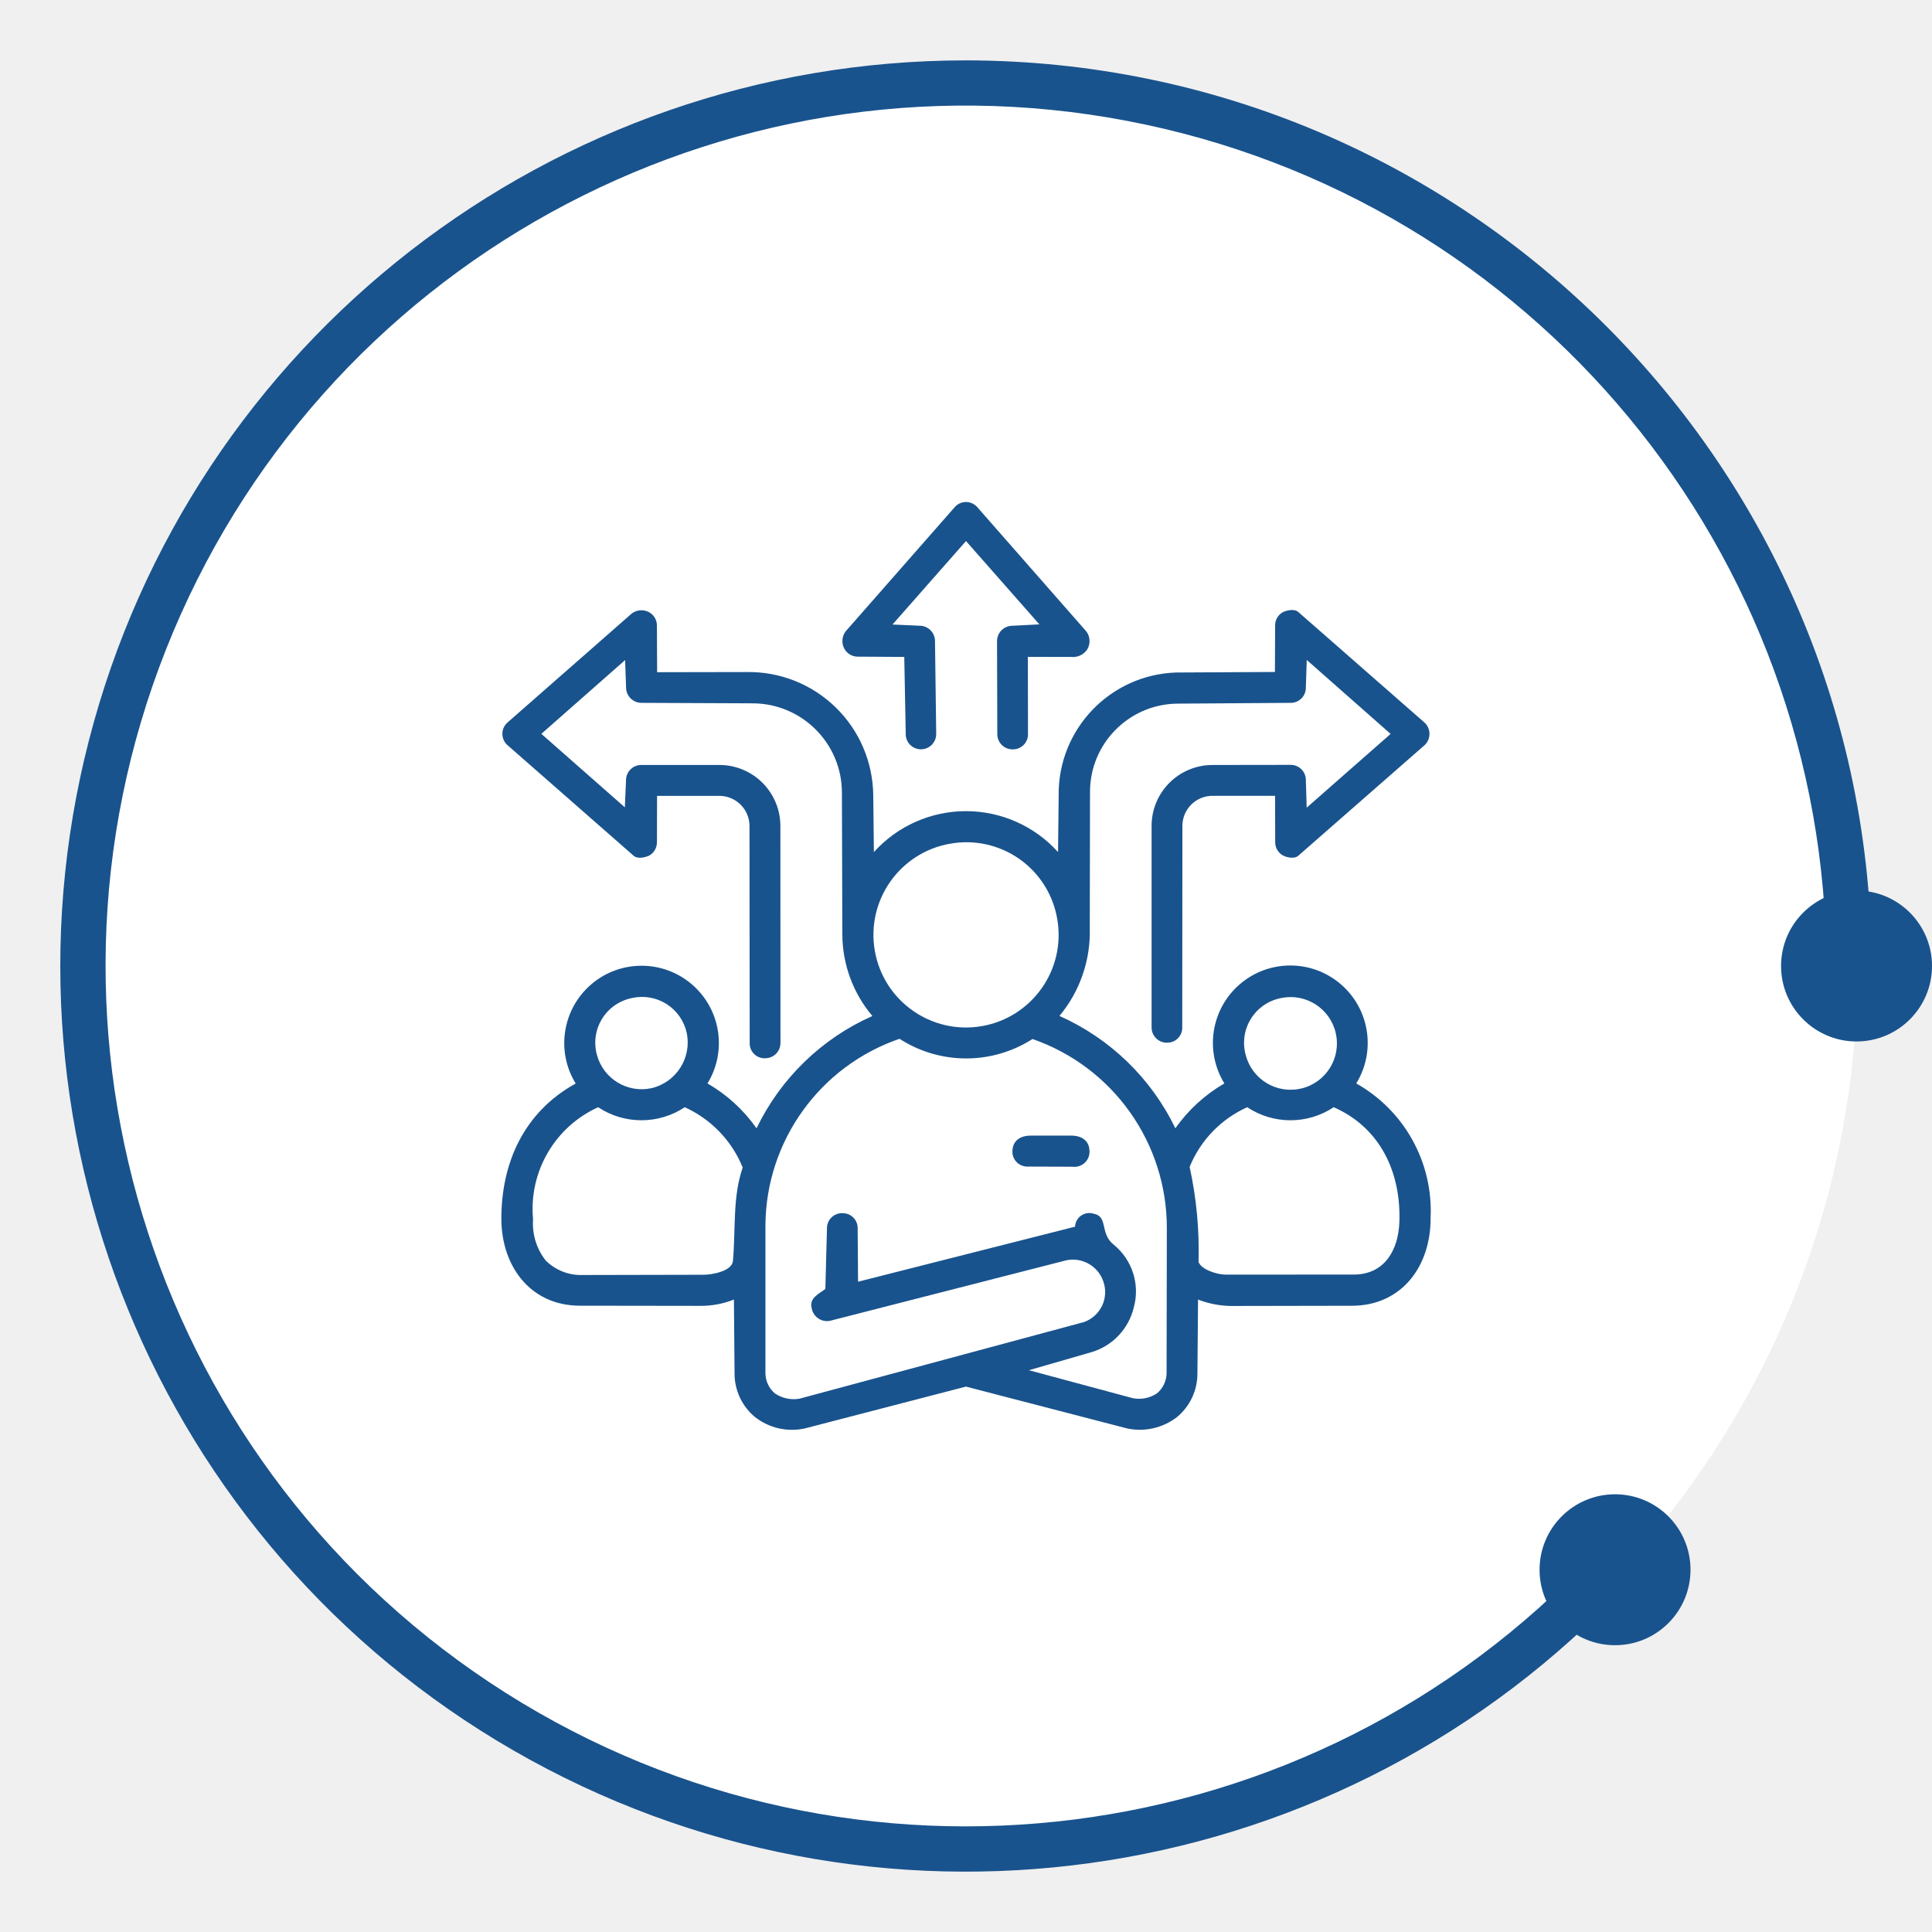
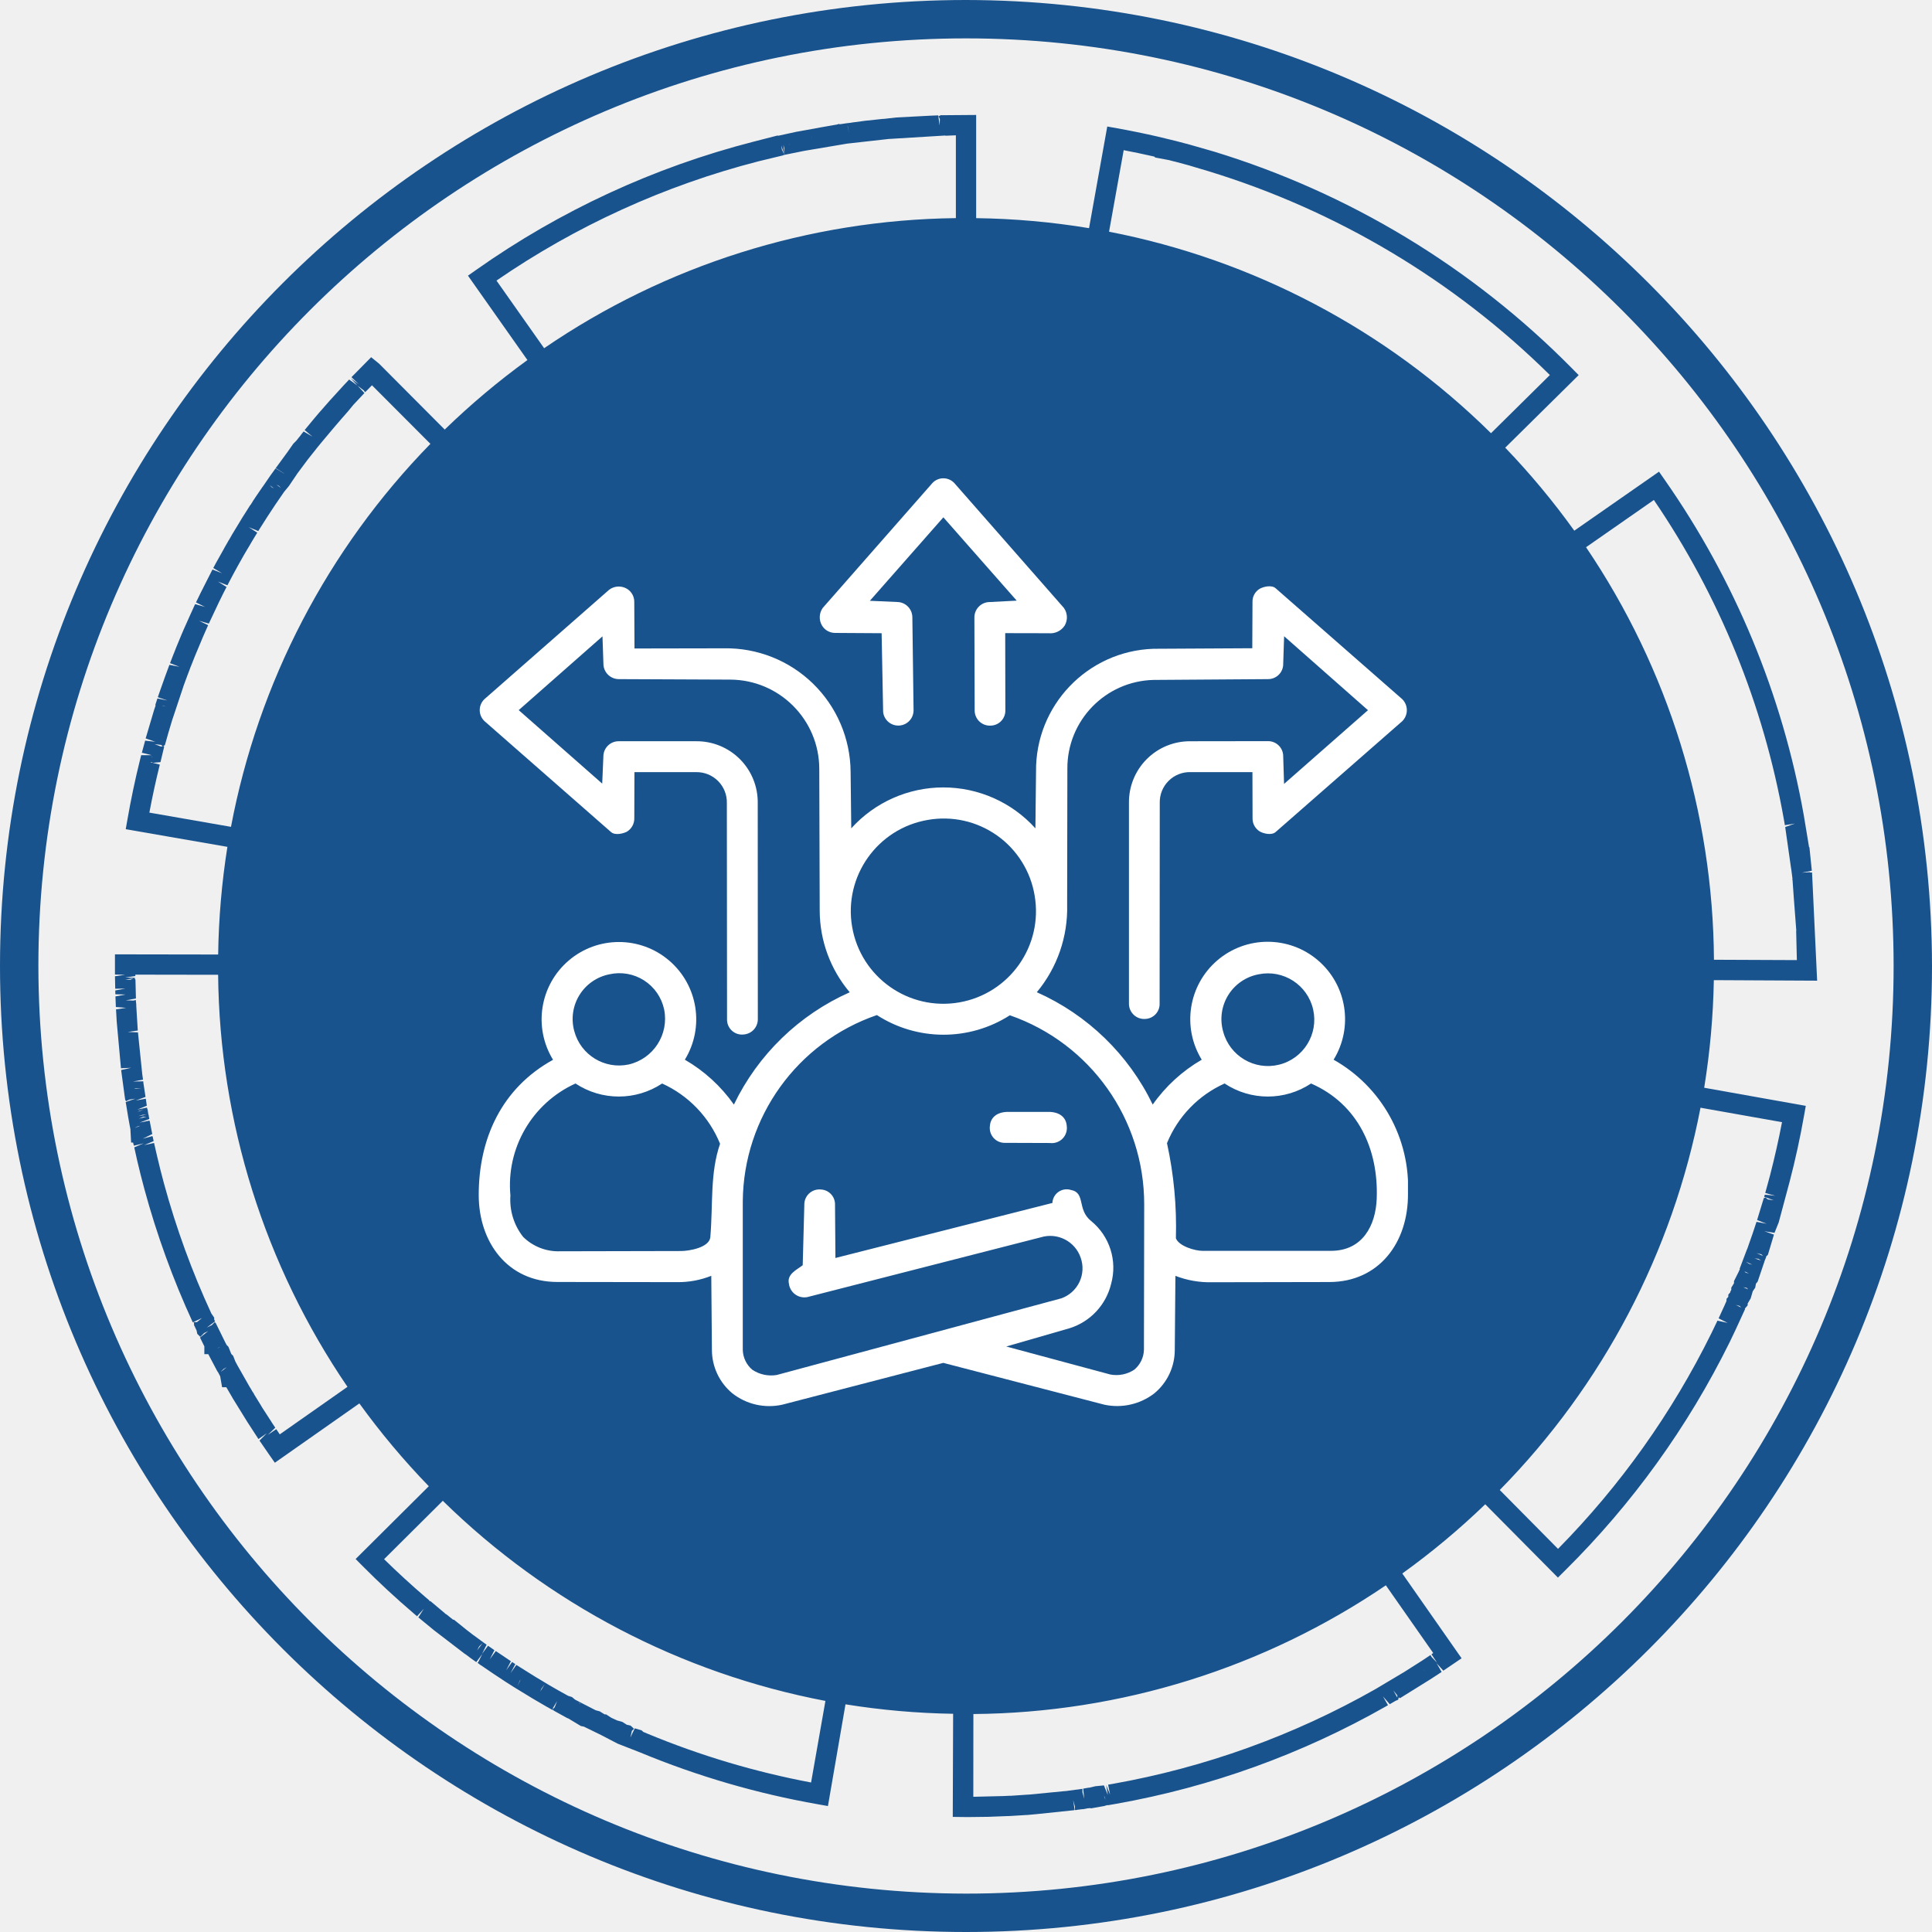
<svg xmlns="http://www.w3.org/2000/svg" width="128" height="128" viewBox="0 0 128 128">
  <defs>
    <clipPath id="clip-path">
-       <rect id="Rectángulo_456267" data-name="Rectángulo 456267" width="128" height="128" fill="none" />
+       <path id="Trazado_1031300" data-name="Trazado 1031300" d="M2.543,64A61.457,61.457,0,1,1,64,125.457,61.527,61.527,0,0,1,2.543,64M64,0a64,64,0,1,0,64,64A64.071,64.071,0,0,0,64,0Z" fill="#19538d" />
    </clipPath>
    <clipPath id="clip-path-2">
-       <rect id="Rectángulo_467143" data-name="Rectángulo 467143" width="61.565" height="61.482" fill="#19538d" />
+       <path id="Trazado_1031301" data-name="Trazado 1031301" d="M32.933,102.037h-.007Z" transform="translate(-32.926 -102.034)" fill="#19538d" />
+     </clipPath>
+     <clipPath id="clip-path-3">
+       <path id="Trazado_1031302" data-name="Trazado 1031302" d="M13.892,29.232v.035L14,29.128Z" transform="translate(-13.892 -29.128)" fill="#19538d" />
+     </clipPath>
+     <clipPath id="clip-path-4">
+       <path id="Trazado_1031303" data-name="Trazado 1031303" d="M5.943,60.755,5.938,60.7h0a.174.174,0,0,0,.005.055" transform="translate(-5.937 -60.7)" fill="#19538d" />
+     </clipPath>
+     <clipPath id="clip-path-5">
+       <path id="Trazado_1031304" data-name="Trazado 1031304" d="M107.924,54.341h0v0Z" transform="translate(-107.924 -54.311)" fill="#19538d" />
+     </clipPath>
+     <clipPath id="clip-path-6">
+       <path id="Trazado_1031305" data-name="Trazado 1031305" d="M9,42.927H9l.013-.046Z" transform="translate(-9.002 -42.882)" fill="#19538d" />
+     </clipPath>
+     <clipPath id="clip-path-7">
+       <path id="Trazado_1031306" data-name="Trazado 1031306" d="M70.389,8.864l-.034-.013h-.007c.013,0,.026.011.041.014" transform="translate(-70.348 -8.85)" fill="#19538d" />
+     </clipPath>
+     <clipPath id="clip-path-8">
+       <path id="Trazado_1031307" data-name="Trazado 1031307" d="M17.484,26.319h0v0Z" transform="translate(-17.484 -26.318)" fill="#19538d" />
+     </clipPath>
+     <clipPath id="clip-path-9">
+       <path id="Trazado_1031308" data-name="Trazado 1031308" d="M14.715,28.076a.67.67,0,0,0-.076.105l.045-.056.033-.049Z" transform="translate(-14.639 -28.076)" fill="#19538d" />
+     </clipPath>
+     <clipPath id="clip-path-10">
+       <path id="Trazado_1031309" data-name="Trazado 1031309" d="M13.917,88.659l-.009-.015ZM77.033,9.166,77.01,9.16l.023.007m-5.679,108.1-.021-.114.1.275Zm-32.727-5.316.044.021-.007.015Zm-1.132-.555-.017-.01.024.012Zm-.574-.2.013-.013-.006.017Zm-.387-.185.008-.009.1.045-.006.011Zm-1.7.31.259-.437-.161.414-.139.139Zm1.392-.456,0,0,.008,0,0,0Zm54.519-.241-.249-.446.264.33v.131Zm-56.687-.569.214-.286-.29.479Zm-1.449-.5.066-.1-.178.385-.008.009Zm59.914-.725,0-.01.049.073Zm-62.6-1.558.243-.242-.373.5Zm32.75,4.471A49.316,49.316,0,0,0,90,103.215l3.139,4.487-.117.083.374.561-.366-.382-.071-.13-.034.022,0,0-.523.349v0l-1.26.8-.006,0-1.818,1.084A54.557,54.557,0,0,1,71.9,116.371l-.3.052.132.662-.265-.639.114.664-.259-.639-.568.056-.4.095-.051,0-.356.063.07.67-.118-.424V116.7l-.065.006v0l-.3.046v-.005l-.737.1a.726.726,0,0,0-.093.005l-2.329.227c-.033,0-.061.008-.039,0l-1.226.083.118.661-.119-.667-.5.023-.041,0-1.9.047Zm-36.03-7.516-.238-.2c-.948-.812-1.879-1.665-2.774-2.543l3.889-3.868a49.436,49.436,0,0,0,25.35,13.258l-.95,5.405a54.729,54.729,0,0,1-10.819-3.226l-.3-.127-.106-.1-.455-.136-.291.608.1-.439.14-.14-.089-.076,0-.012-.149-.126-.239-.052-.3-.191-.343-.095v0l-.066-.03h0l-.33-.152-.334-.22h-.1l-.321-.2-.265-.071h0l-.989-.507v0l-.383-.2h0l-.2-.168-.259-.083h0l-.61-.34-.062-.033h0l-.621-.359h0l-.2-.12,0,0-.084-.051-.013-.009h0l-.546-.327a1.078,1.078,0,0,0-.127-.078l-1.139-.714,0,0-.031-.012-.381.542.318-.6-.212-.138-.394.547.313-.6-1-.674-.4.543.307-.6-.315-.222-.017-.01-.09-.063-.4.541.307-.608-.228-.161,0,0-.636-.47,0,.006-.311-.241h0l-.008-.006a.629.629,0,0,0-.082-.061l-.9-.725h-.07l0-.009-.362-.292h0l-.1-.076-.007.009-.093-.084,0,0-.925-.778h-.085ZM15.524,91.42l-.011-.025h0a.261.261,0,0,1,.013.031ZM13,88.878l.207-.113-.35.274h-.023Zm-.287-1.445h.02l-.169.113Zm100.765-2.651-.291-.146.251.07.1.1Zm.207-1.314.221.039.095.1Zm.162-.964-.087-.087.3.137Zm.222-.584-.222-.148.435.2Zm.367-.362.247.025.17.114Zm.128-.352.314.081.109.11Zm.981-.766,0,0c-.008.02-.017.04-.026.061Zm-.236-1.424.024,0h-.014ZM7.326,72.8l.15-.03-.331.129H7.128Zm.342-.63H7.9l-.518.129Zm-.028-.129H7.89l-.534.087Zm.042-.358-.235.117-.146.029ZM97.547,96.9a49.44,49.44,0,0,0,13.3-25.327l5.4.958c-.227,1.193-.5,2.385-.8,3.55l-.311,1.14.65.183-.681-.07-.04.139.635.234-.391-.058-.169-.139-.028.04-.051-.025-.03.083h-.006l-.429,1.407.628.245-.667-.126-.16.484,0,0-.1.3h0l-.211.6h0l-.147.424-.008,0-.5,1.323.031.013-.074.115H113.4l0,0-.335.669v.143l-.179.288v.141l-.064.127v.05l-.01,0-.123.147V84.1l-.12.14v.137l-.132.3h0l-.392.852.6.3-.674-.149-.406.841A55.008,55.008,0,0,1,101.407,100.8ZM7.187,70.277h.367l-.494.04Zm-.71-7.189L7.014,63l-.184.093Zm0-.138.672-.1v-.093l5.486.009a49.324,49.324,0,0,0,8.57,27.3l-4.486,3.148-.233-.345-.558.377.494-.473-.175-.263-.074-.111v-.006l-.626-.967,0,0-.075-.128.006.008-.467-.757v-.018l-.11-.167h0l-.134-.231a.151.151,0,0,0-.02-.031l0,.006-.827-1.454.006.012-.04-.072.017.026-.124-.228-.148-.381-.124-.124-.19-.476-.12-.121-.084-.159-.632-1.285,0,0-.067-.068-.2.2-.333.162.551-.411-.058-.121v-.131l-.187-.27A55,55,0,0,1,9.05,76.6c-.162-.6-.316-1.206-.459-1.821l-.2-.872-.658.145.631-.266-.064-.3H8.293l-.018-.032-.629.171.625-.307L8.1,72.442l-.021,0-.007-.012-.636.127.64-.239-.034-.182h0l-.012-.094-.108.014.1-.015,0-.029.006,0H8.012l-.047-.309-.041-.111.02-.008-.022,0-.009-.019-.632.134.63-.259-.067-.464-.662.118.644-.237-.137-.894h0l-.013-.139-.679.013.664-.125-.051-.347h0l-.286-2.783-.679-.029.667-.094-.1-1.64v-.083l-.031-.3-.153.038-.507-.014.669-.126-.031-1.234-.061-.12.056-.009-.066-.011-.018.007ZM8.119,48.677h.16v.04Zm.085-.333.075,0v.015Zm.622-.708-.4-.152.44.055.1.1ZM9,44.958l-.068-.031.244.062Zm1.159-.788.011-.031-.014.044,0-.013m101.582,17.6a49.34,49.34,0,0,0-8.474-27.331l4.493-3.13a54.383,54.383,0,0,1,8.607,21.13l.073.417.664-.109-.643.231.392,2.753,0-.03.092.711-.014,0,.019.108h0l.076,1.079.171,2.252-.01,0,.047,1.942ZM16.993,30.757l-.006.007Zm-.8-.287-.141-.142.279.207Zm.574.021-.268-.2.161.083.129.128Zm3.584-4.074-.01.012Zm2.477-2.708L26.7,27.59A49.438,49.438,0,0,0,13.488,52.964L8.08,52.022c.2-1.066.431-2.133.692-3.182L8.3,48.722l.516-.044.249-1.041H9.007l.062-.074.023,0h0l.013,0,.228-.808h0l.265-.886c.012-.03.022-.058.033-.095l.7-2.1,0-.008.2-.548h0l0,0A.516.516,0,0,0,10.574,43l.192-.5a.268.268,0,0,0,.012-.044.439.439,0,0,0,.041-.1c.026-.052.034-.071.029-.071l.257-.648h0l.533-1.274c.014-.031.025-.054.024-.054l0,0,.166-.377c.018-.036.031-.067.038-.085l.108-.244-.607-.291.653.186.69-1.462c.02-.036.034-.067.045-.089l.209-.424a.4.4,0,0,0,.03-.057l-.006.008.206-.4-.571-.361.628.249.309-.589h0l.137-.255h0l.13-.238h0l.153-.278h0l.127-.225h0l.251-.445h0l.212-.36h0l.141-.233h0l.141-.245h0l.09-.148.007-.013.209-.345h0l.072-.113-.566-.363.629.258.143-.227h0l.445-.7.007-.011.514-.779c.006-.011.014-.022.021-.033l0,0,.584-.85.317-.384.546-.809-.021.025.723-.97,0,0,.663-.835,0,0,.034-.04a.291.291,0,0,0,.05-.06l-.011.012.22-.268h0l.84-1,.407-.472c.036-.039.045-.056.044-.051l.35-.4a.332.332,0,0,0,.039-.042l0,0L21.6,25h0l.728-.776-.459-.493.418.321.076.111.038-.025.006,0ZM71.662,13.533l.969-5.4c.642.124,1.282.257,1.914.4l.115.026.063.062.855.16c.036.009.077.018.053.006a.746.746,0,0,0,.146.043l.135.035a.513.513,0,0,0,.079.018l0,0a.6.6,0,0,0,.1.025l.853.23v0l.066.02a.362.362,0,0,1-.065-.025h0l.094.034.219.065h0l.064.02v0l.908.269a55.178,55.178,0,0,1,22.637,13.51l-3.9,3.854a49.438,49.438,0,0,0-25.3-13.349M49.987,8.1l-.042-.28.2.6Zm.1-.312.068.225V8.39Zm.417-.028L50.49,7.7l.03.081Zm1.438-.523V7.225l.038.178Zm9.571-.088v5.486a49.329,49.329,0,0,0-27.279,8.619l-3.157-4.481a54.62,54.62,0,0,1,17.353-7.9l1.618-.391h0l.107-.044.009.017,0-.013.991-.2h0l.3-.061v0L54.307,7.7v0l2.753-.309.019,0L60.8,7.163l.035.014Zm-7.167-.585v-.05L54.433,7Zm6.16-.746-.141.07.088.185-.014.425-.095-.671-.53.022v0l-2.24.117-.836.095-.063,0-1.063.114-.026,0L54.64,6.3a.286.286,0,0,0-.07.015l-.262.031H54.3l-.479.071-.05-.024-.154.047-.017,0-1.064.187,0,0-1.349.247v0l-.2.035h-.012l-1.223.267-.066-.011-1.6.411a55.962,55.962,0,0,0-18.347,8.484l-.551.388,3.939,5.59a50.012,50.012,0,0,0-5.479,4.606L23.3,22.278l-.526-.428-1.281,1.3h0l-.017.02.006,0-.007.008.476.462-.545-.405.462.493-.554-.4a.522.522,0,0,0-.063.07l-.284.3h0l-.95,1.042h0l-.731.833h0l-.283.335h0l-.636.768.514.433L18.3,26.77l-.1.124-.017.021-.15.2c-.019.02-.039.04-.055.061l-.06.078h0l-.1.126,0,0-.2.2-.394.562,0,0L16.45,29.2l.546.341.021.021-.579-.344-.317.439a.507.507,0,0,0-.053.076l-.448.653,0,0-.031.039-.4.583h0l-.119.177c-.011.017-.022.036-.038.061l-.1.142.022-.03-.061.106h0l-.067.1h0l-.007.013.008,0-.026.035-.01,0-.068.1h0l-.486.768h0l-.653,1.077a.251.251,0,0,0-.029.047l-.184.326a.809.809,0,0,0-.083.137h0l-.234.407a.729.729,0,0,0-.068.128l-.5.892h0l-.173.322.579.344-.632-.243-.782,1.543h0l-.309.635.6.3-.658-.185-.088.19a.858.858,0,0,0-.038.087l-.169.37h0l-.458,1.022c-.009.021-.018.042-.028.067l-.152.355c-.008.019-.015.036-.021.053l0,0h0l-.277.669c-.007.014-.012.03-.018.043l-.141.361a.668.668,0,0,0-.036.085l-.236.609.629.239-.67-.13-.285.773a.2.2,0,0,0-.014.038l-.221.624h0l-.063.175h0l-.18.516h0l0,.023.631.214-.663-.134-.145.445H8.5l-.109.324h0l-.557,1.879.638.222L7.8,47.253l-.138.508h0l-.033.121h0l-.046.173.653.163h-.7l-.074.3c-.323,1.294-.6,2.62-.831,3.939l-.117.664L13.25,54.29a49.957,49.957,0,0,0-.612,7.133L5.8,61.412l0,1.339.673.013-.672.1.017.827.672-.013-.67.126.008.255.674.015-.67.125.026.63,0,.071.682.057-.669.1.04.715c0,.025,0,.044,0,.044v-.007l.287,3.15.674-.032-.66.149.024.2h0l.172,1.268h0l.035.269h0l.042.264H6.5l.033.067.219-.107.405-.064-.646.223.07.412h0l.041.257h0l.051.309h0l.1.557h0l.058.3-.006,0,.047.85H7l.055.21.653-.161-.629.269.2.9q.22.937.47,1.862a56.383,56.383,0,0,0,3.206,8.831l.612-.284-.335.27h-.214l.03.147-.022.018.183.39.045.222.2.2.254-.253.268-.13-.541.428.288.584v.515h.259l.572,1.083.01.021.1.152h0l.018.044,0,0,.09.168.126.723h.279l.411.705V90.8l.979,1.586h0l.585.9h0l.156.239.553-.384-.486.484q.31.462.631.917l.387.552,5.6-3.93a49.79,49.79,0,0,0,4.6,5.486l-4.848,4.823.476.479c1.066,1.073,2.186,2.112,3.335,3.093l.259.222.45-.5-.365.573,1.03.846v0l2.013,1.544c.033.026.082.06.082.052l.34.256.024.018.35.247.4-.542-.271.541-.047.047.225.168.009,0,.814.554a.558.558,0,0,0,.078.053l.649.427a.432.432,0,0,0,.044.03l.561.358a.087.087,0,0,0,.021.014l.024.014h0l.162.1v0l.769.468v0l.253.155h0l.145.086v0l.878.512.008,0a.841.841,0,0,0,.094.055l.212.12,0-.005.03.01.006-.011.064.051,0,.008.886.489.072.03,0-.006.844.509.2.04h0l1.13.552,1.109.577,1.5.586a56.031,56.031,0,0,0,11.766,3.429l.663.117L54.2,111.1a49.764,49.764,0,0,0,7.131.627l-.024,6.831.969.012,1.171-.014h.1l1.312-.051a.975.975,0,0,0,.109,0l.254-.013a.6.6,0,0,0,.09-.006l.839-.052.068,0,.658-.061h0l2.471-.258v-.006l.034-.011-.1-.652.121.428v.231l.058,0,.019,0,.078-.018h0l.343-.042h.06l.31-.06h.067l.073-.015.046.024.886-.157.22-.066.008.017.579-.1a55.875,55.875,0,0,0,17.828-6.436l.164-.094-.334-.584.451.518.353-.205h0l.1-.053.045,0,.078-.077-.006-.01.029-.029-.044-.045.079-.019.036.045,2.023-1.258,0,0,.557-.363,0,0,.067-.045a.963.963,0,0,0,.121-.076l-.338-.584.443.492,0,.01h0l0,0,1.216-.825-3.928-5.618a49.776,49.776,0,0,0,5.495-4.586l4.815,4.857.479-.475a56.391,56.391,0,0,0,10.9-15.123c.118-.242.236-.483.387-.81l.638-1.389-.023-.009.056-.082h.007l.127-.149v-.121l.2-.339.139-.476,0,0,.161-.233.05-.268.111-.132.418-1.238h0l.033-.087-.009,0,.115-.286h0l.01-.031-.021-.006.135-.136.4-1.335-.636-.222.672.108.279-.692.734-2.741c.37-1.416.686-2.87.942-4.319l.118-.662-6.731-1.2a50.03,50.03,0,0,0,.639-7.129l6.844.035-.337-7.166-.129,0-.022-.022-.524.033.66-.128-.158-1.548-.031-.029v-.024L117.69,52.2a55.773,55.773,0,0,0-9.207-22.214l-.385-.553-5.613,3.91a49.988,49.988,0,0,0-4.576-5.5l4.866-4.807-.473-.479A56.55,56.55,0,0,0,78.618,8.228l-1.79-.512a.5.5,0,0,0-.053-.011L76.753,7.7l-.55-.145a.89.89,0,0,0-.087-.024l-1.265-.306q-1.311-.3-2.645-.541l-.663-.118L70.336,13.3a49.831,49.831,0,0,0-7.479-.663V5.8Z" transform="translate(-5.798 -5.797)" fill="#19538d" />
+     </clipPath>
+     <clipPath id="clip-path-11">
+       <rect id="Rectángulo_467143" data-name="Rectángulo 467143" width="61.565" height="61.482" fill="#fff" />
    </clipPath>
  </defs>
-   <g id="Grupo_1180323" data-name="Grupo 1180323" transform="translate(511.746 8527) rotate(180)">
-     <path id="Trazado_999622" data-name="Trazado 999622" d="M59.07,0A59.07,59.07,0,1,1,0,59.07,59.071,59.071,0,0,1,59.07,0" transform="translate(388.676 8403.93)" fill="#fff" />
-     <g id="Grupo_1179902" data-name="Grupo 1179902" transform="translate(383.746 8399)">
-       <g id="Grupo_1179905" data-name="Grupo 1179905" clip-path="url(#clip-path)">
-         <path id="Trazado_999618" data-name="Trazado 999618" d="M64,0A64,64,0,1,1,0,64,64,64,0,0,1,64,0" fill="none" />
-         <path id="Trazado_999619" data-name="Trazado 999619" d="M5,59a5,5,0,1,1-5,5,5,5,0,0,1,5-5" fill="#19538d" />
-         <path id="Trazado_999620" data-name="Trazado 999620" d="M21,19a5,5,0,1,1-5,5,5,5,0,0,1,5-5" fill="#19538d" />
-         <path id="Trazado_999621" data-name="Trazado 999621" d="M64,124A60.068,60.068,0,0,1,4,64H7A57,57,0,1,0,22.408,25.024L20.22,22.972A60,60,0,1,1,64,124" fill="#19538d" />
-         <rect id="Rectángulo_456268" data-name="Rectángulo 456268" width="128" height="128" fill="none" />
-         <rect id="Rectángulo_456269" data-name="Rectángulo 456269" width="128" height="128" fill="none" />
+   <g id="Grupo_1189569" data-name="Grupo 1189569" transform="translate(-1273.977 -7094.898)">
+     <g id="Grupo_1180190" data-name="Grupo 1180190" transform="translate(1273.977 7094.898)">
+       <g id="Grupo_1180171" data-name="Grupo 1180171" transform="translate(0 0)">
+         <g id="Grupo_1180170" data-name="Grupo 1180170" clip-path="url(#clip-path)">
+           <path id="Trazado_1031398" data-name="Trazado 1031398" d="M.273.273H181.292V181.291H.272Z" transform="translate(-64.385 64) rotate(-45)" fill="#19538d" />
+         </g>
+       </g>
+       <g id="Grupo_1180173" data-name="Grupo 1180173" transform="translate(37.039 112.569)">
+         <g id="Grupo_1180172" data-name="Grupo 1180172" clip-path="url(#clip-path-2)">
+           <rect id="Rectángulo_458951" data-name="Rectángulo 458951" width="0.007" height="0.007" transform="translate(-0.001 0.001) rotate(-45)" fill="#19538d" />
+         </g>
+       </g>
+       <g id="Grupo_1180175" data-name="Grupo 1180175" transform="translate(18.244 32.762)">
+         <g id="Grupo_1180174" data-name="Grupo 1180174" clip-path="url(#clip-path-3)">
+           <rect id="Rectángulo_458952" data-name="Rectángulo 458952" width="0.174" height="0.174" transform="matrix(0.707, -0.707, 0.707, 0.707, -0.07, 0.07)" fill="#19538d" />
+         </g>
+       </g>
+       <g id="Grupo_1180177" data-name="Grupo 1180177" transform="translate(7.797 68.279)">
+         <g id="Grupo_1180176" data-name="Grupo 1180176" clip-path="url(#clip-path-4)">
+           <rect id="Rectángulo_458953" data-name="Rectángulo 458953" width="0.044" height="0.044" transform="translate(-0.028 0.028) rotate(-45.002)" fill="#19538d" />
+         </g>
+       </g>
+       <g id="Grupo_1180179" data-name="Grupo 1180179" transform="translate(120.303 61.094)">
+         <g id="Grupo_1180178" data-name="Grupo 1180178" clip-path="url(#clip-path-5)">
+           <path id="Trazado_1031310" data-name="Trazado 1031310" d="M0,0l.02,0,0,.02L0,.023Z" transform="translate(-0.015 0.015) rotate(-45.009)" fill="#19538d" />
+         </g>
+       </g>
+       <g id="Grupo_1180181" data-name="Grupo 1180181" transform="translate(11.822 48.237)">
+         <g id="Grupo_1180180" data-name="Grupo 1180180" clip-path="url(#clip-path-6)">
+           <rect id="Rectángulo_458955" data-name="Rectángulo 458955" width="0.042" height="0.042" transform="translate(-0.023 0.023) rotate(-44.999)" fill="#19538d" />
+         </g>
+       </g>
+       <g id="Grupo_1180183" data-name="Grupo 1180183" transform="translate(79.133 11.622)">
+         <g id="Grupo_1180182" data-name="Grupo 1180182" clip-path="url(#clip-path-7)">
+           <rect id="Rectángulo_458956" data-name="Rectángulo 458956" width="0.039" height="0.039" transform="matrix(0.707, -0.707, 0.707, 0.707, -0.007, 0.007)" fill="#19538d" />
+         </g>
+       </g>
+       <g id="Grupo_1180185" data-name="Grupo 1180185" transform="translate(22.961 29.606)">
+         <g id="Grupo_1180184" data-name="Grupo 1180184" clip-path="url(#clip-path-8)">
+           <rect id="Rectángulo_458957" data-name="Rectángulo 458957" width="0.003" height="0.003" transform="matrix(0.706, -0.708, 0.708, 0.706, -0.001, 0.001)" fill="#19538d" />
+         </g>
+       </g>
+       <g id="Grupo_1180187" data-name="Grupo 1180187" transform="translate(19.225 31.58)">
+         <g id="Grupo_1180186" data-name="Grupo 1180186" clip-path="url(#clip-path-9)">
+           <rect id="Rectángulo_458958" data-name="Rectángulo 458958" width="0.129" height="0.129" transform="translate(-0.053 0.053) rotate(-45)" fill="#19538d" />
+         </g>
+       </g>
+       <g id="Grupo_1180189" data-name="Grupo 1180189" transform="translate(7.614 7.613)">
+         <g id="Grupo_1180188" data-name="Grupo 1180188" clip-path="url(#clip-path-10)">
+           <path id="Trazado_1031399" data-name="Trazado 1031399" d="M.273.273H159.759V159.759H.272Z" transform="translate(-56.773 56.388) rotate(-45)" fill="#19538d" />
+         </g>
      </g>
    </g>
-     <g id="Grupo_1181005" data-name="Grupo 1181005" transform="translate(478.529 8493.741) rotate(180)">
-       <g id="Grupo_1181004" data-name="Grupo 1181004" clip-path="url(#clip-path-2)">
-         <path id="Trazado_1033222" data-name="Trazado 1033222" d="M61.566,75.2c.022,3.232-1.922,5.838-5.208,5.844l-7.752.014a6.328,6.328,0,0,1-2.448-.423l-.042,4.911a3.729,3.729,0,0,1-1.354,2.873,4.031,4.031,0,0,1-3.308.752L30.78,86.4,20.112,89.17a3.968,3.968,0,0,1-3.31-.754,3.742,3.742,0,0,1-1.352-2.874l-.042-4.91a5.9,5.9,0,0,1-2.242.419L5.209,81.04c-3.3,0-5.2-2.634-5.208-5.74-.008-3.74,1.509-7.1,4.924-8.98a5.122,5.122,0,1,1,8.732-.006,10.234,10.234,0,0,1,3.25,2.973,15.5,15.5,0,0,1,7.674-7.44,8.406,8.406,0,0,1-1.989-5.381l-.029-9.426a5.924,5.924,0,0,0-5.9-5.908L9.287,41.1a1.021,1.021,0,0,1-1.025-1.024L8.2,38.265l-5.55,4.889,5.532,4.868.077-1.794a1.01,1.01,0,0,1,1.023-1.013H14.41A4.042,4.042,0,0,1,18.486,49.3l.006,14.318a1.01,1.01,0,0,1-.934,1.025.991.991,0,0,1-1.106-1.023l-.012-14.312a2,2,0,0,0-2.033-2.046l-4.09,0-.009,3.06a1.018,1.018,0,0,1-.48.879c-.213.119-.78.277-1.06.032L.376,43.876a1,1,0,0,1,0-1.446L8.65,35.171a1.069,1.069,0,0,1,1.035-.125,1,1,0,0,1,.621.94l.015,3.084,5.927-.011a8.246,8.246,0,0,1,8.391,8.178l.043,3.748a8.22,8.22,0,0,1,12.2,0l.042-3.757a8.049,8.049,0,0,1,7.771-8.138l6.556-.036.014-3.067a.984.984,0,0,1,.479-.874c.211-.121.77-.282,1.053-.034l8.388,7.347a1.027,1.027,0,0,1-.1,1.549L52.8,51.228c-.284.249-.837.092-1.052-.036a1,1,0,0,1-.479-.874l-.008-3.058h-4.1A1.992,1.992,0,0,0,45.121,49.3l-.01,13.288a.988.988,0,0,1-.931,1.024,1.009,1.009,0,0,1-1.1-1.02l0-13.294a4.035,4.035,0,0,1,4.076-4.082l5.126-.007A1,1,0,0,1,53.3,46.229l.056,1.814,5.56-4.885-5.556-4.9L53.3,40.073A1,1,0,0,1,52.277,41.1l-7.567.053A5.85,5.85,0,0,0,39,47.036l-.015,9.016a8.7,8.7,0,0,1-2.009,5.791,15.536,15.536,0,0,1,7.679,7.444,10.245,10.245,0,0,1,3.247-2.973,5.128,5.128,0,1,1,8.737,0A9.691,9.691,0,0,1,61.566,75.2M29.751,50.428a6.134,6.134,0,1,0,7.079,5,6.1,6.1,0,0,0-7.079-5M8.656,60.656a3.019,3.019,0,0,0-2.325,3.763,3.07,3.07,0,0,0,3.605,2.212,3.111,3.111,0,0,0,2.347-3.657,3.03,3.03,0,0,0-3.627-2.318m43.017,0a3.018,3.018,0,0,0-2.35,3.8,3.07,3.07,0,1,0,2.35-3.8M38.008,75.805a.946.946,0,0,1,1.222-.863c1,.184.388,1.29,1.34,2.056A3.987,3.987,0,0,1,41.9,81.159,4.08,4.08,0,0,1,39.16,84.1l-4.208,1.215,6.9,1.857a2.153,2.153,0,0,0,1.581-.321,1.774,1.774,0,0,0,.64-1.324l.017-9.62a13.244,13.244,0,0,0-8.9-12.536,8.141,8.141,0,0,1-8.81-.014A13.164,13.164,0,0,0,17.495,75.7l0,9.831a1.777,1.777,0,0,0,.636,1.328,2.25,2.25,0,0,0,1.612.344L38.6,82.124a2.106,2.106,0,0,0,1.281-2.694,2.131,2.131,0,0,0-2.651-1.346L21.772,82.042a1.032,1.032,0,0,1-1.22-.887c-.148-.644.533-.924.914-1.225l.106-3.988a1,1,0,0,1,1.108-1.028.981.981,0,0,1,.926,1.011l.027,3.526ZM15.344,78.084c.188-2.222-.029-4.234.646-6.2a7.47,7.47,0,0,0-3.838-3.993,5.2,5.2,0,0,1-5.74,0A7.4,7.4,0,0,0,2.1,75.312a3.978,3.978,0,0,0,.844,2.742,3.323,3.323,0,0,0,2.436.953L13.4,78.99c.537,0,1.862-.225,1.944-.906m41.125.893c2.095,0,2.958-1.689,3.026-3.454.126-3.279-1.247-6.274-4.35-7.633a5.175,5.175,0,0,1-5.729,0A7.393,7.393,0,0,0,45.6,71.843a25.946,25.946,0,0,1,.59,6.3c.191.513,1.236.837,1.791.837Z" transform="translate(-0.001 -27.793)" fill="#19538d" />
-         <path id="Trazado_1033223" data-name="Trazado 1033223" d="M123.377,8.107l-4.86-5.52-4.869,5.53,1.795.08a1.019,1.019,0,0,1,1.02,1.027l.08,6.138a1.011,1.011,0,0,1-2.016.121l-.1-5.218-3.076-.019a1.01,1.01,0,0,1-.872-.486,1.07,1.07,0,0,1,.05-1.174L117.792.315a.993.993,0,0,1,1.449,0L126.5,8.587a1.073,1.073,0,0,1,.05,1.179,1.135,1.135,0,0,1-1.062.5l-2.873-.006.009,5.1a.992.992,0,0,1-.945,1.026,1.007,1.007,0,0,1-1.088-1.029l-.018-6.126A1.018,1.018,0,0,1,121.588,8.2Z" transform="translate(-87.734 0)" fill="#19538d" />
-         <path id="Trazado_1033224" data-name="Trazado 1033224" d="M169.331,207.04l-2.962-.01a.987.987,0,0,1-1.02-1.112c.047-.612.516-.94,1.214-.94h2.668c.7,0,1.169.329,1.212.94a1,1,0,0,1-1.113,1.123" transform="translate(-131.484 -163)" fill="#19538d" />
+     <g id="Grupo_1189577" data-name="Grupo 1189577" transform="translate(1305.694 7126.585)">
+       <g id="Grupo_1181004" data-name="Grupo 1181004" clip-path="url(#clip-path-11)">
+         <path id="Trazado_1033222" data-name="Trazado 1033222" d="M61.566,75.2c.022,3.232-1.922,5.838-5.208,5.844l-7.752.014a6.328,6.328,0,0,1-2.448-.423l-.042,4.911a3.729,3.729,0,0,1-1.354,2.873,4.031,4.031,0,0,1-3.308.752L30.78,86.4,20.112,89.17a3.968,3.968,0,0,1-3.31-.754,3.742,3.742,0,0,1-1.352-2.874l-.042-4.91a5.9,5.9,0,0,1-2.242.419L5.209,81.04c-3.3,0-5.2-2.634-5.208-5.74-.008-3.74,1.509-7.1,4.924-8.98a5.122,5.122,0,1,1,8.732-.006,10.234,10.234,0,0,1,3.25,2.973,15.5,15.5,0,0,1,7.674-7.44,8.406,8.406,0,0,1-1.989-5.381l-.029-9.426a5.924,5.924,0,0,0-5.9-5.908L9.287,41.1a1.021,1.021,0,0,1-1.025-1.024L8.2,38.265l-5.55,4.889,5.532,4.868.077-1.794a1.01,1.01,0,0,1,1.023-1.013H14.41A4.042,4.042,0,0,1,18.486,49.3l.006,14.318a1.01,1.01,0,0,1-.934,1.025.991.991,0,0,1-1.106-1.023l-.012-14.312a2,2,0,0,0-2.033-2.046l-4.09,0-.009,3.06a1.018,1.018,0,0,1-.48.879c-.213.119-.78.277-1.06.032L.376,43.876a1,1,0,0,1,0-1.446L8.65,35.171a1.069,1.069,0,0,1,1.035-.125,1,1,0,0,1,.621.94l.015,3.084,5.927-.011a8.246,8.246,0,0,1,8.391,8.178l.043,3.748a8.22,8.22,0,0,1,12.2,0l.042-3.757a8.049,8.049,0,0,1,7.771-8.138l6.556-.036.014-3.067a.984.984,0,0,1,.479-.874c.211-.121.77-.282,1.053-.034l8.388,7.347a1.027,1.027,0,0,1-.1,1.549L52.8,51.228c-.284.249-.837.092-1.052-.036a1,1,0,0,1-.479-.874l-.008-3.058h-4.1A1.992,1.992,0,0,0,45.121,49.3l-.01,13.288a.988.988,0,0,1-.931,1.024,1.009,1.009,0,0,1-1.1-1.02l0-13.294a4.035,4.035,0,0,1,4.076-4.082l5.126-.007A1,1,0,0,1,53.3,46.229l.056,1.814,5.56-4.885-5.556-4.9L53.3,40.073A1,1,0,0,1,52.277,41.1l-7.567.053A5.85,5.85,0,0,0,39,47.036l-.015,9.016a8.7,8.7,0,0,1-2.009,5.791,15.536,15.536,0,0,1,7.679,7.444,10.245,10.245,0,0,1,3.247-2.973,5.128,5.128,0,1,1,8.737,0A9.691,9.691,0,0,1,61.566,75.2M29.751,50.428a6.134,6.134,0,1,0,7.079,5,6.1,6.1,0,0,0-7.079-5M8.656,60.656a3.019,3.019,0,0,0-2.325,3.763,3.07,3.07,0,0,0,3.605,2.212,3.111,3.111,0,0,0,2.347-3.657,3.03,3.03,0,0,0-3.627-2.318m43.017,0a3.018,3.018,0,0,0-2.35,3.8,3.07,3.07,0,1,0,2.35-3.8M38.008,75.805a.946.946,0,0,1,1.222-.863c1,.184.388,1.29,1.34,2.056A3.987,3.987,0,0,1,41.9,81.159,4.08,4.08,0,0,1,39.16,84.1l-4.208,1.215,6.9,1.857a2.153,2.153,0,0,0,1.581-.321,1.774,1.774,0,0,0,.64-1.324l.017-9.62a13.244,13.244,0,0,0-8.9-12.536,8.141,8.141,0,0,1-8.81-.014A13.164,13.164,0,0,0,17.495,75.7l0,9.831a1.777,1.777,0,0,0,.636,1.328,2.25,2.25,0,0,0,1.612.344L38.6,82.124a2.106,2.106,0,0,0,1.281-2.694,2.131,2.131,0,0,0-2.651-1.346L21.772,82.042a1.032,1.032,0,0,1-1.22-.887c-.148-.644.533-.924.914-1.225l.106-3.988a1,1,0,0,1,1.108-1.028.981.981,0,0,1,.926,1.011l.027,3.526ZM15.344,78.084c.188-2.222-.029-4.234.646-6.2a7.47,7.47,0,0,0-3.838-3.993,5.2,5.2,0,0,1-5.74,0A7.4,7.4,0,0,0,2.1,75.312a3.978,3.978,0,0,0,.844,2.742,3.323,3.323,0,0,0,2.436.953L13.4,78.99c.537,0,1.862-.225,1.944-.906m41.125.893c2.095,0,2.958-1.689,3.026-3.454.126-3.279-1.247-6.274-4.35-7.633a5.175,5.175,0,0,1-5.729,0A7.393,7.393,0,0,0,45.6,71.843a25.946,25.946,0,0,1,.59,6.3c.191.513,1.236.837,1.791.837Z" transform="translate(-0.001 -27.793)" fill="#fff" />
+         <path id="Trazado_1033223" data-name="Trazado 1033223" d="M123.377,8.107l-4.86-5.52-4.869,5.53,1.795.08a1.019,1.019,0,0,1,1.02,1.027l.08,6.138a1.011,1.011,0,0,1-2.016.121l-.1-5.218-3.076-.019a1.01,1.01,0,0,1-.872-.486,1.07,1.07,0,0,1,.05-1.174L117.792.315a.993.993,0,0,1,1.449,0L126.5,8.587a1.073,1.073,0,0,1,.05,1.179,1.135,1.135,0,0,1-1.062.5l-2.873-.006.009,5.1a.992.992,0,0,1-.945,1.026,1.007,1.007,0,0,1-1.088-1.029l-.018-6.126A1.018,1.018,0,0,1,121.588,8.2Z" transform="translate(-87.734 0)" fill="#fff" />
+         <path id="Trazado_1033224" data-name="Trazado 1033224" d="M169.331,207.04l-2.962-.01a.987.987,0,0,1-1.02-1.112c.047-.612.516-.94,1.214-.94h2.668c.7,0,1.169.329,1.212.94a1,1,0,0,1-1.113,1.123" transform="translate(-131.484 -163)" fill="#fff" />
      </g>
    </g>
  </g>
</svg>
